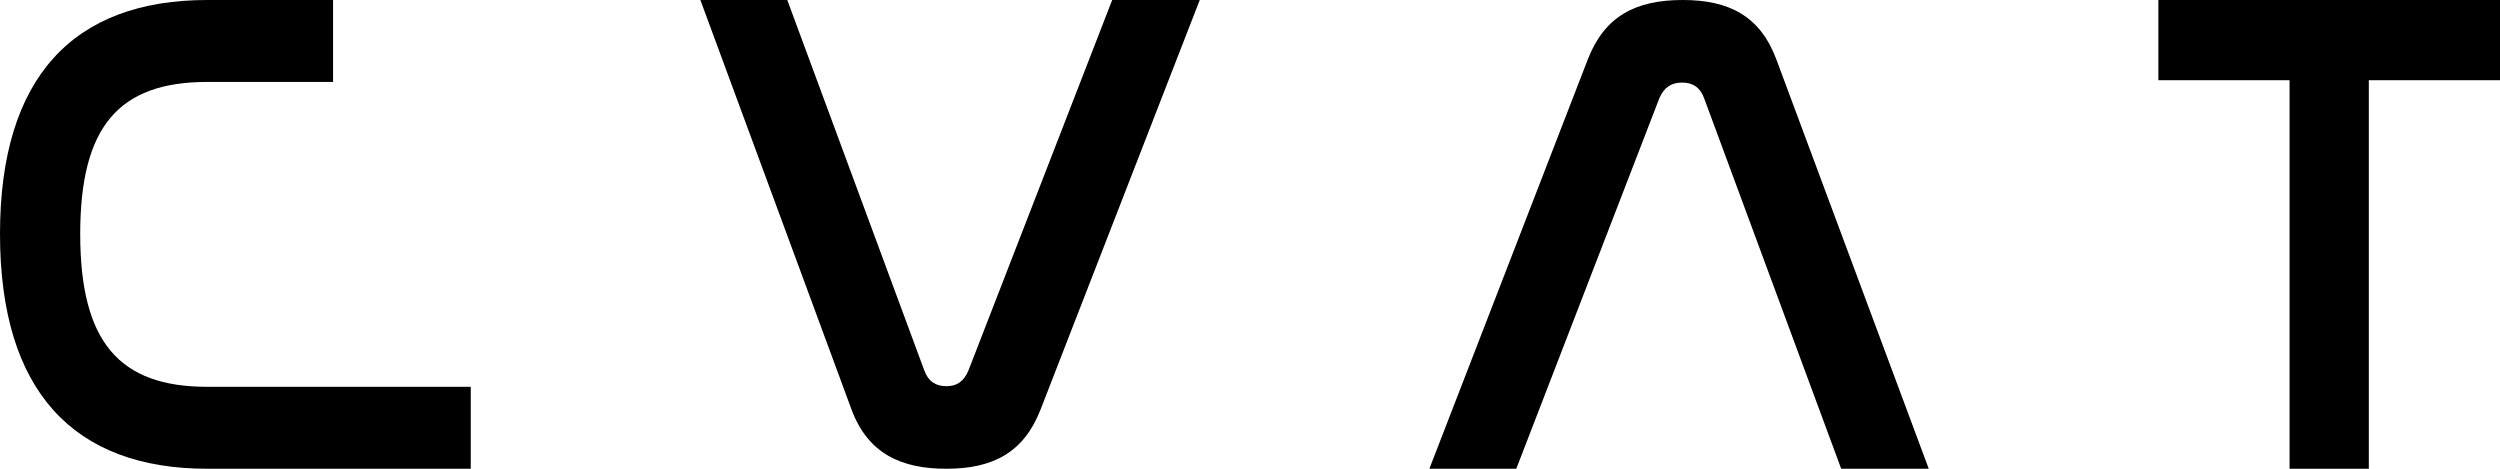
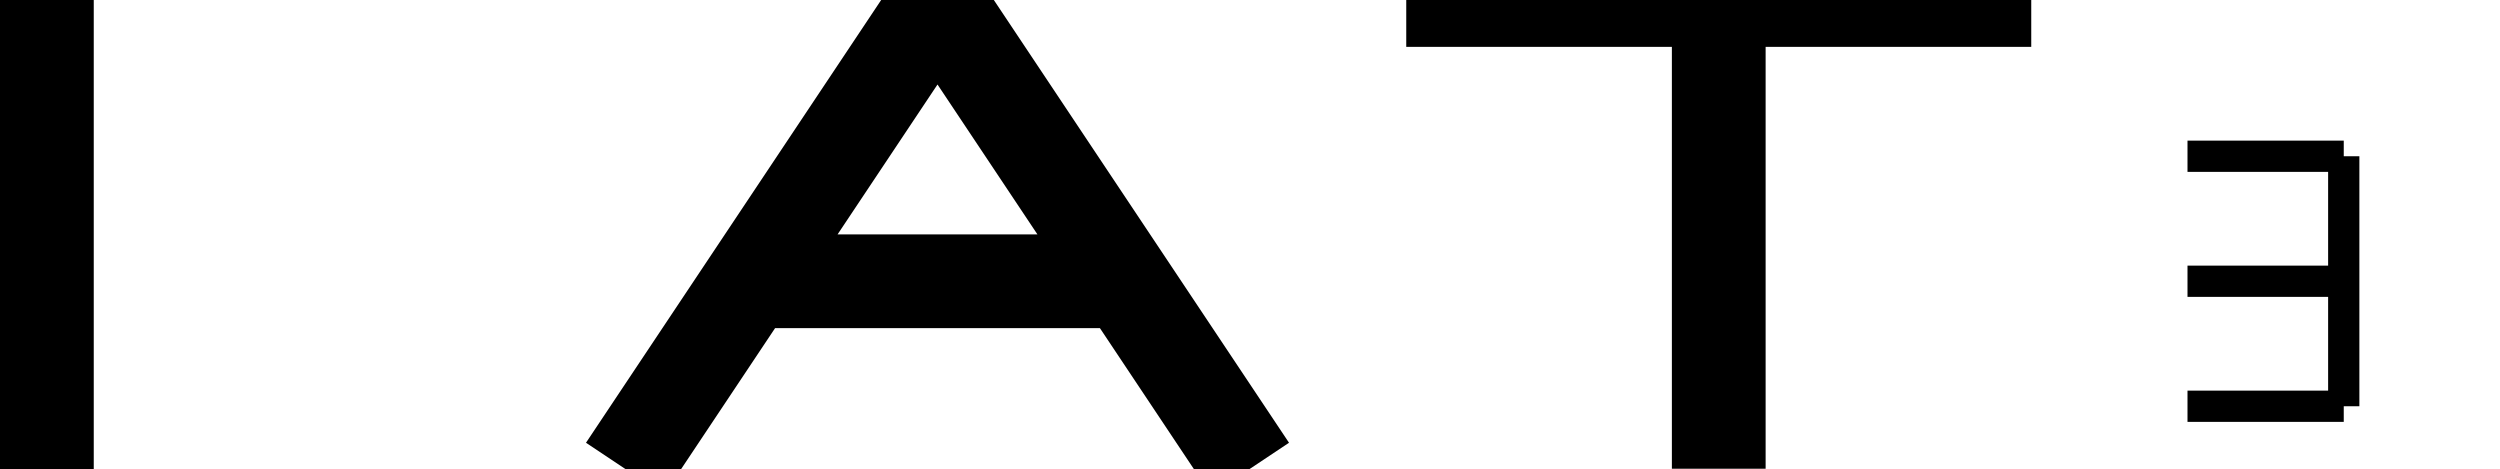
<svg xmlns="http://www.w3.org/2000/svg" width="80" height="15" viewBox="0 0 80 15">
-   <path d="M6.634 15C2.371 15 0 12.533 0 7.489C0 2.467 2.349 0 6.634 0H10.658V2.622H6.634C3.785 2.622 2.567 4.067 2.567 7.489C2.567 10.933 3.806 12.378 6.634 12.378H15.064V15H6.634Z" />
-   <path d="M22.412 0L27.247 13.1C27.781 14.541 28.872 15 30.284 15C31.782 15 32.766 14.476 33.3 13.1L38.392 0H35.59L30.99 11.856C30.84 12.205 30.627 12.358 30.284 12.358C29.942 12.358 29.707 12.205 29.578 11.856L25.193 0H22.412Z" />
-   <path d="M53.099 3.144C53.249 2.795 53.484 2.642 53.826 2.642C54.169 2.642 54.404 2.795 54.532 3.144L58.918 15H61.72L56.843 1.9C56.329 0.524 55.345 0 53.848 0C52.329 0 51.345 0.524 50.81 1.9L45.74 15H48.521L53.099 3.144Z" />
-   <path d="M69.068 0V2.567H73.266V15H75.802V2.567H80V0H69.068Z" />
+   <path d="M 0 0 V 20 Z Z Z Z" stroke="#000" stroke-width="6" fill="#000000" />
+   <path d="M 30 0 L 40 15 Z Z Z Z Z L 20 15 M 24 9 L 36 9 Z M 45 0 H 65 Z M 55 0 V 15 Z" stroke="#000" stroke-width="3" />
+   <path d="M 70 5 L 75 5 M 75 5 L 75 11 M 75 9 L 70 9 M 75 9 L 75 13 M 75 13 L 70 13 Z" stroke="#000" stroke-width="1" />
</svg>
